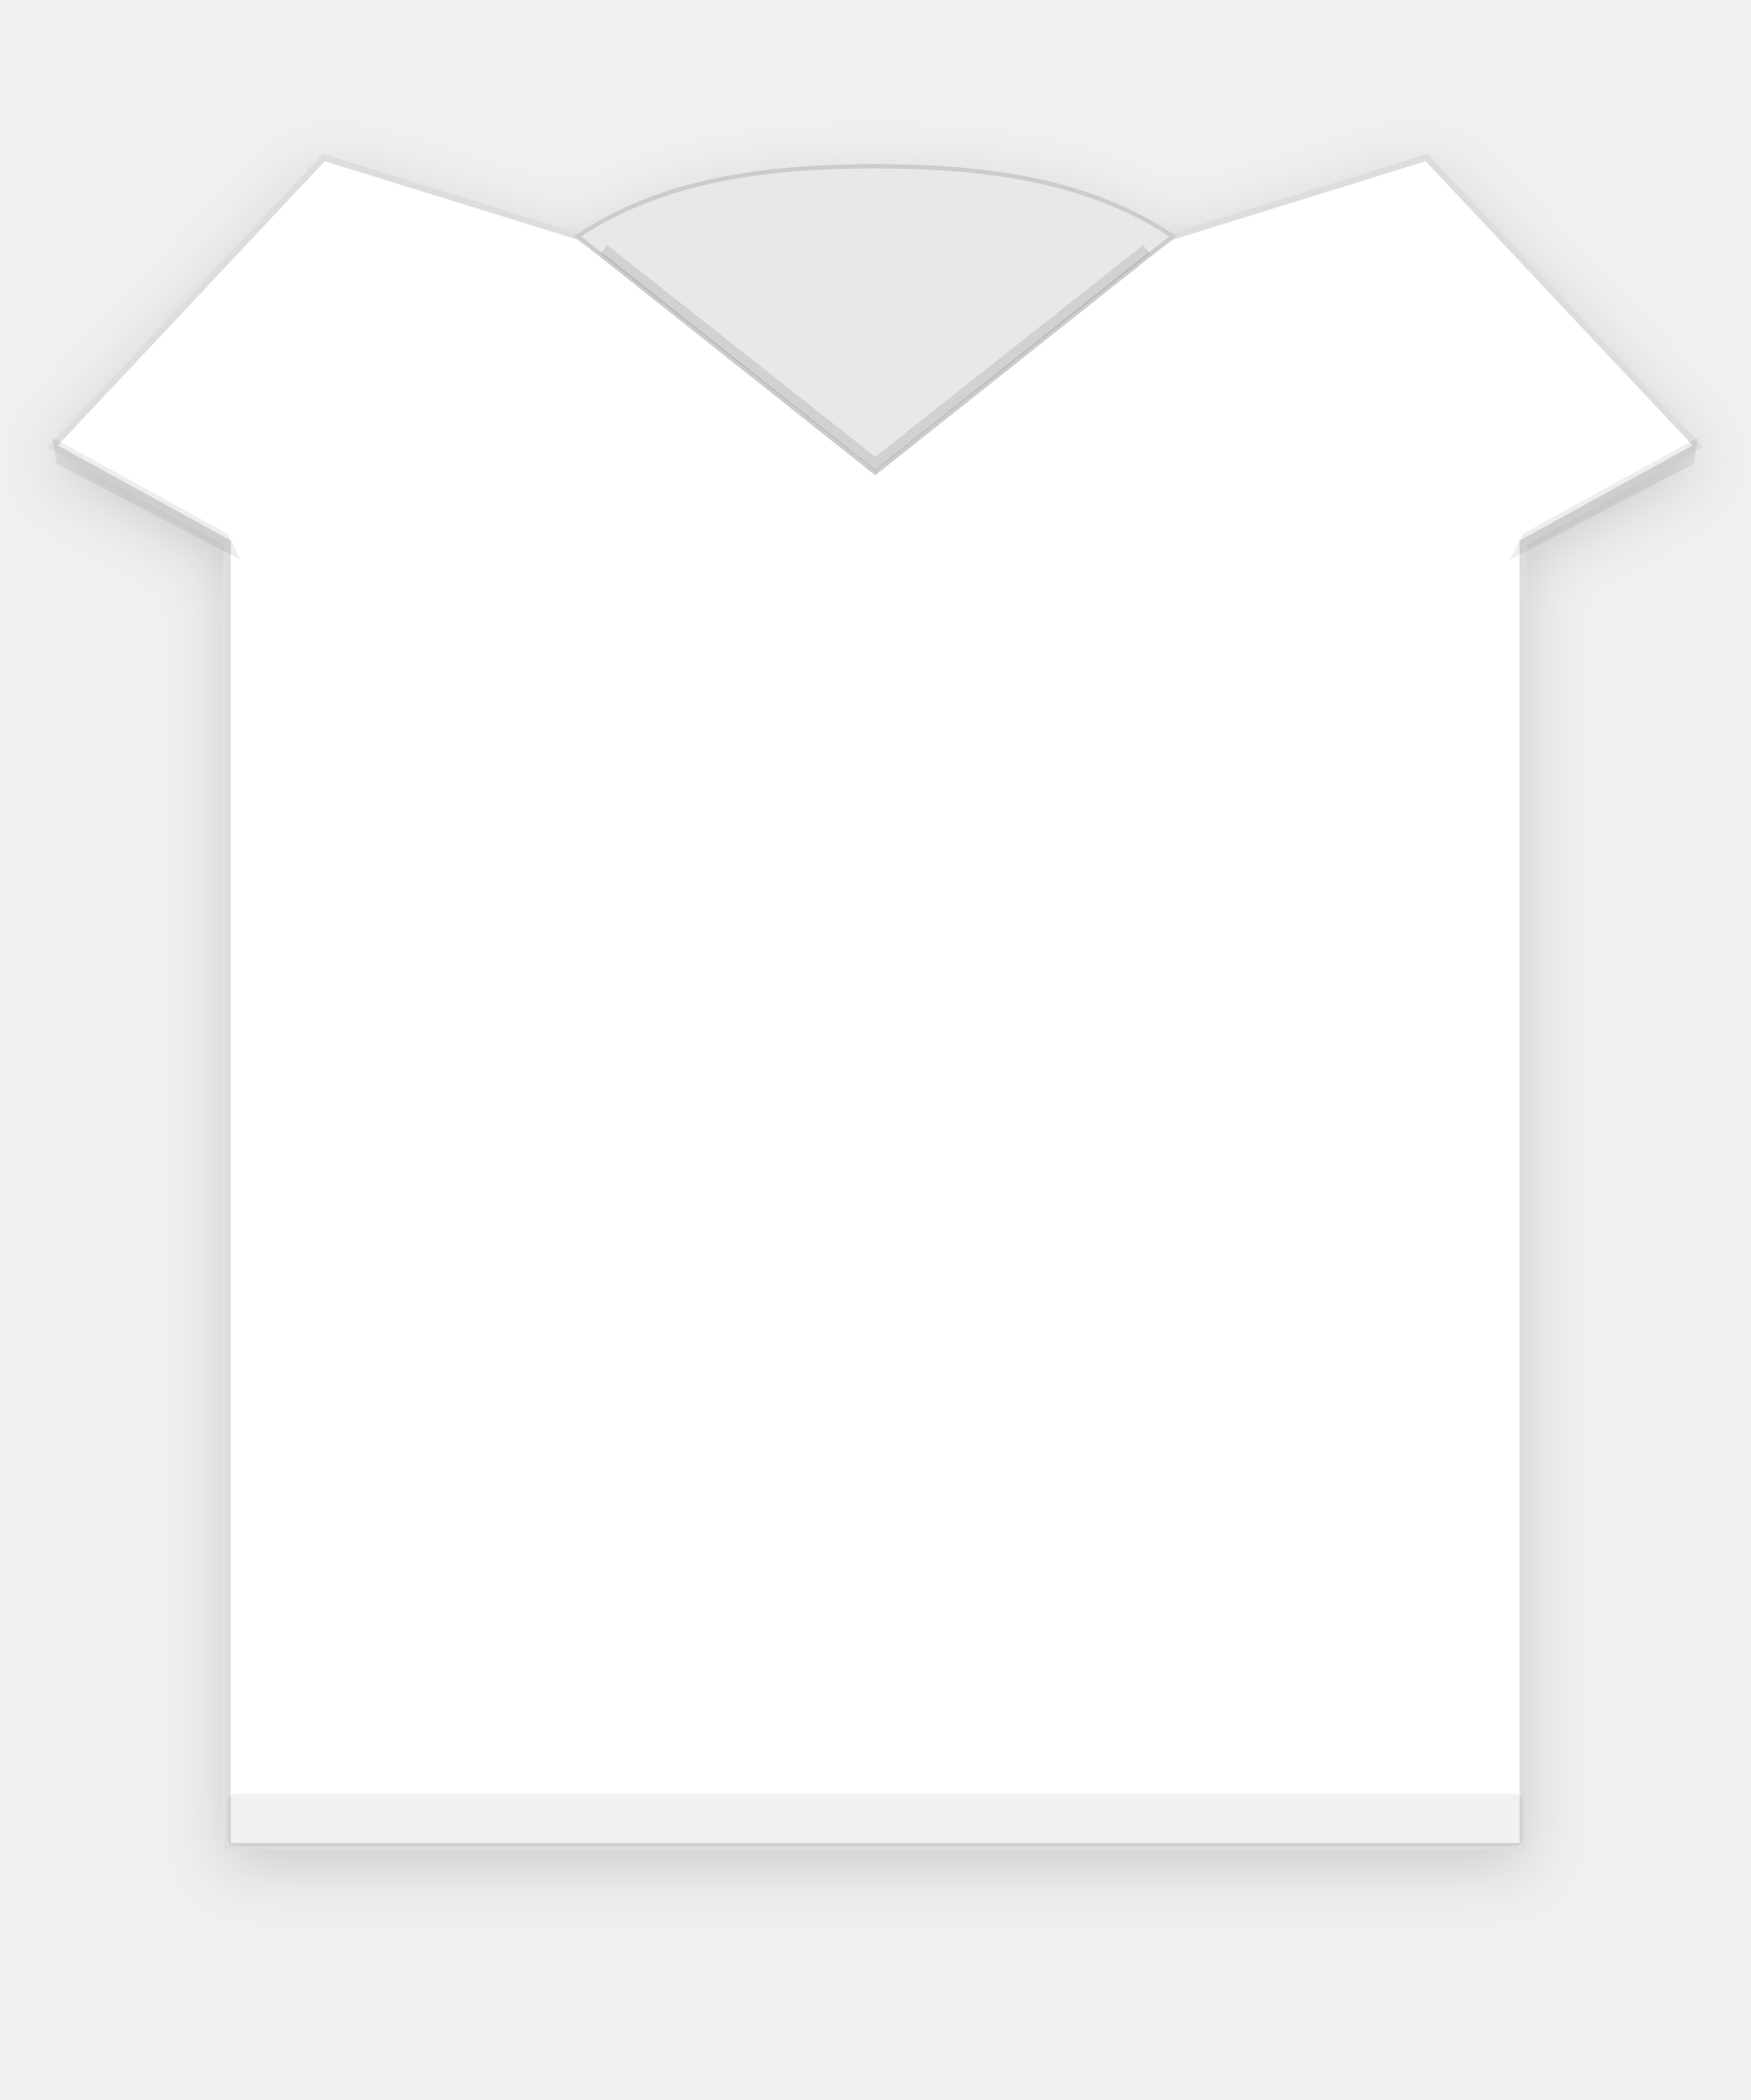
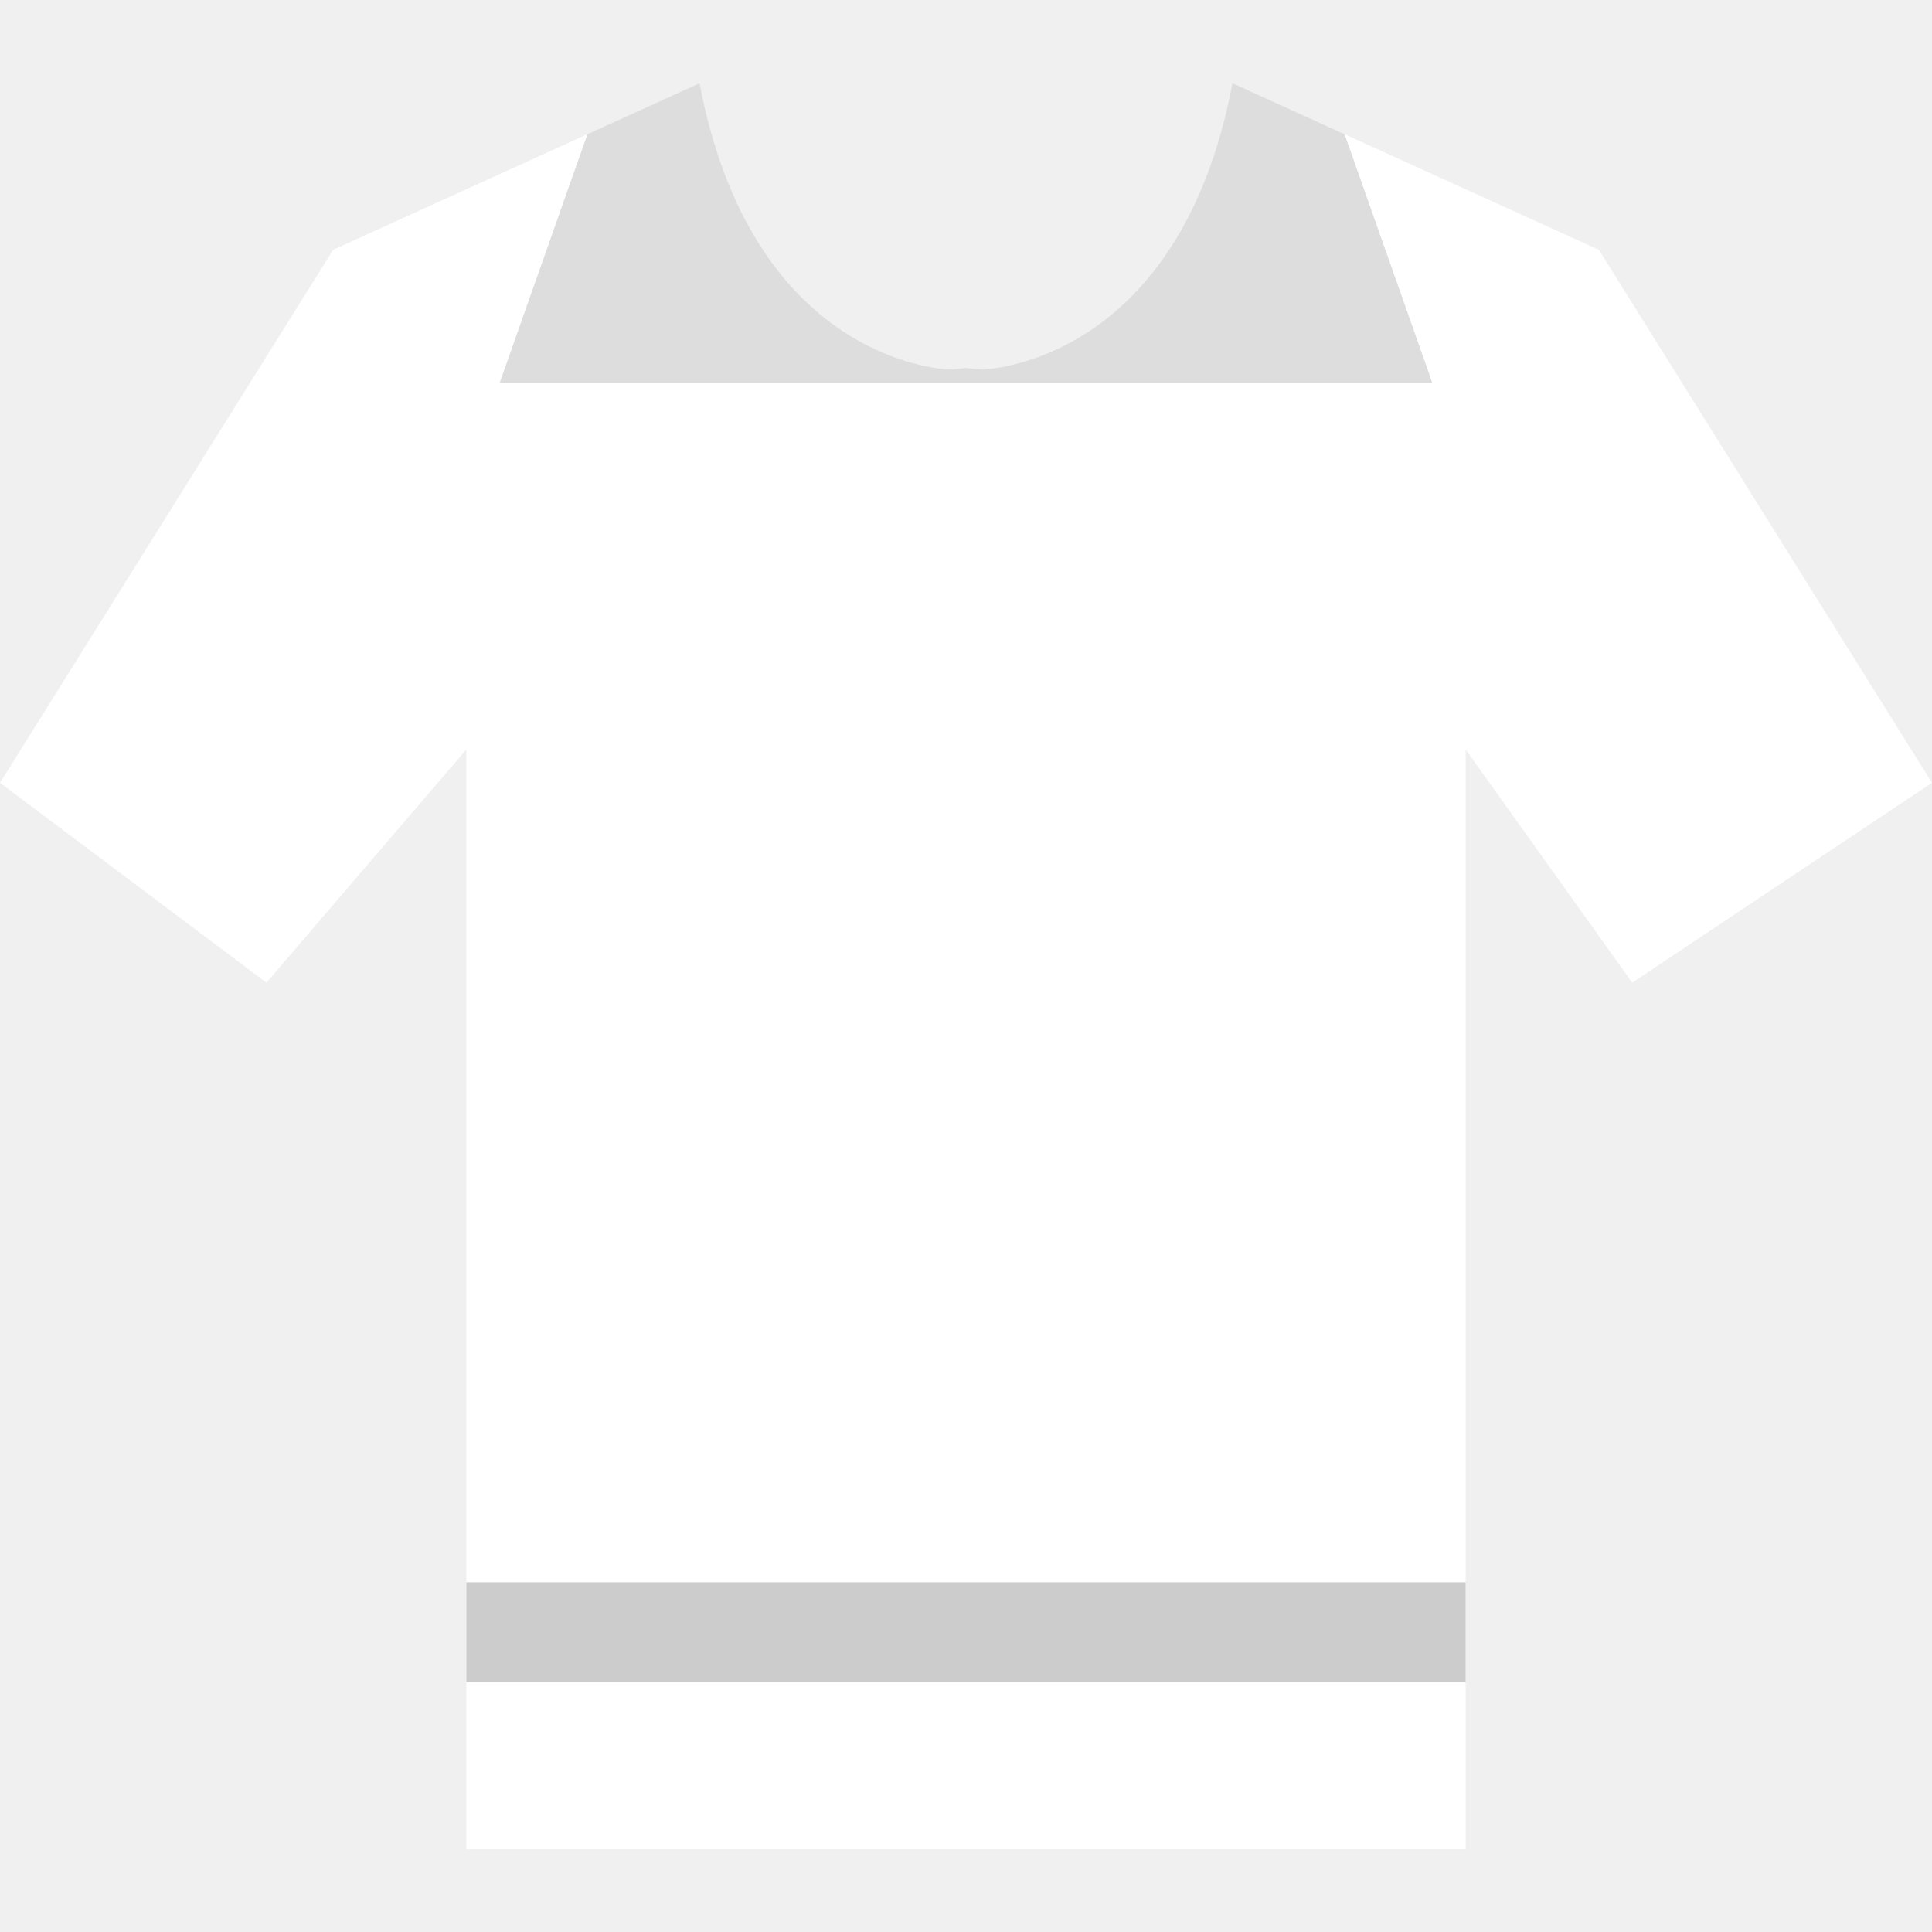
- <svg xmlns="http://www.w3.org/2000/svg" viewBox="0 0 400 480">
-   <defs>
-     <filter id="sh">
-       <feDropShadow dx="0" dy="4" stdDeviation="7" flood-color="#000" flood-opacity="0.15" />
-     </filter>
-   </defs>
-   <g filter="url(#sh)">
-     <path id="product-sleeve-l" d="M74 36 L12 102 L52 124 L96 64 Z" fill="#ffffff" stroke="#ddd" stroke-width="1" />
-     <path id="product-sleeve-r" d="M326 36 L388 102 L348 124 L304 64 Z" fill="#ffffff" stroke="#ddd" stroke-width="1" />
-     <path id="product-body" d="M132 54 L74 36 L12 102 L52 124 L52 422 L348 422 L348 124 L388 102 L326 36 L268 54 C250 66 228 72 200 72 C172 72 150 66 132 54 Z" fill="#ffffff" stroke="#ddd" stroke-width="1.5" />
-     <path id="product-collar" d="M132 54 L200 108 L268 54 C250 42 228 38 200 38 C172 38 150 42 132 54 Z" fill="#e8e8e8" stroke="#ccc" stroke-width="1" />
-     <path d="M138 57 L200 106 L262 57" fill="none" stroke="rgba(0,0,0,0.10)" stroke-width="2.5" />
-     <rect x="52" y="410" width="296" height="12" rx="2" fill="rgba(0,0,0,0.055)" />
-     <path d="M12 100 L52 122 L55 128 L13 106 Z" fill="rgba(0,0,0,0.07)" />
-     <path d="M388 100 L348 122 L345 128 L387 106 Z" fill="rgba(0,0,0,0.07)" />
-   </g>
+ <svg xmlns="http://www.w3.org/2000/svg" viewBox="0 0 58 58">
+   <polygon id="product-body" fill="#ffffff" points="48,7.5 37,2.5 40.363,4.029 43,11.5 29,11.5 15,11.5     17.637,4.029 21,2.5 10,7.5 0,23.5 8,29.5 14,22.5 14,55.5 29,55.5 44,55.5 44,22.5 49,29.5 58,23.5" />
+   <path id="product-collar" fill="#dddddd" d="M15,11.5h14v-0.451c-0.295,0.037-0.48,0.044-0.48,0.044     s-1.131-0.017-2.538-0.748c-0.603-0.313-1.257-0.758-1.894-1.389c-0.425-0.42-0.842-0.924-1.232-1.526     c-0.585-0.903-1.109-2.029-1.505-3.432C21.218,3.53,21.101,3.031,21,2.5l-3.363,1.529L15,11.5z" />
+   <path id="product-sleeve-r" fill="#dddddd" d="M29.481,11.093c0,0-0.186-0.006-0.481-0.044V11.5h14     l-2.637-7.471L37,2.5C35.389,11.003,29.481,11.093,29.481,11.093z" />
+   <rect id="product-brim" x="14" y="47.5" fill="#cccccc" width="30" height="3" />
</svg>
